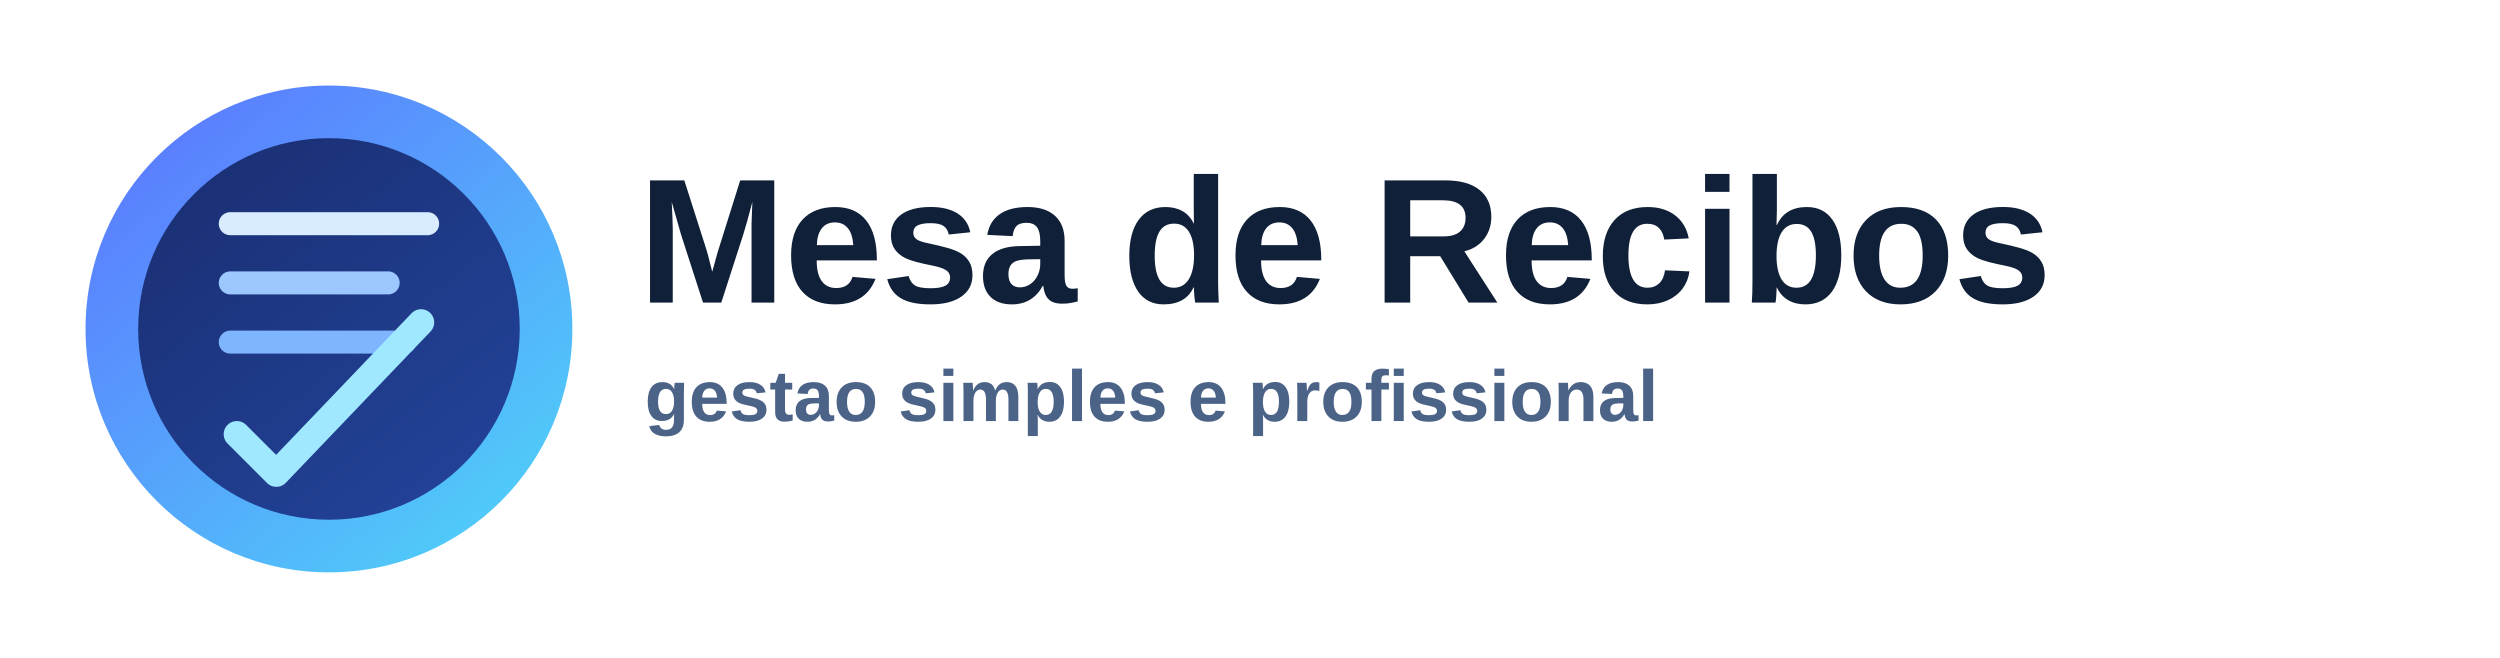
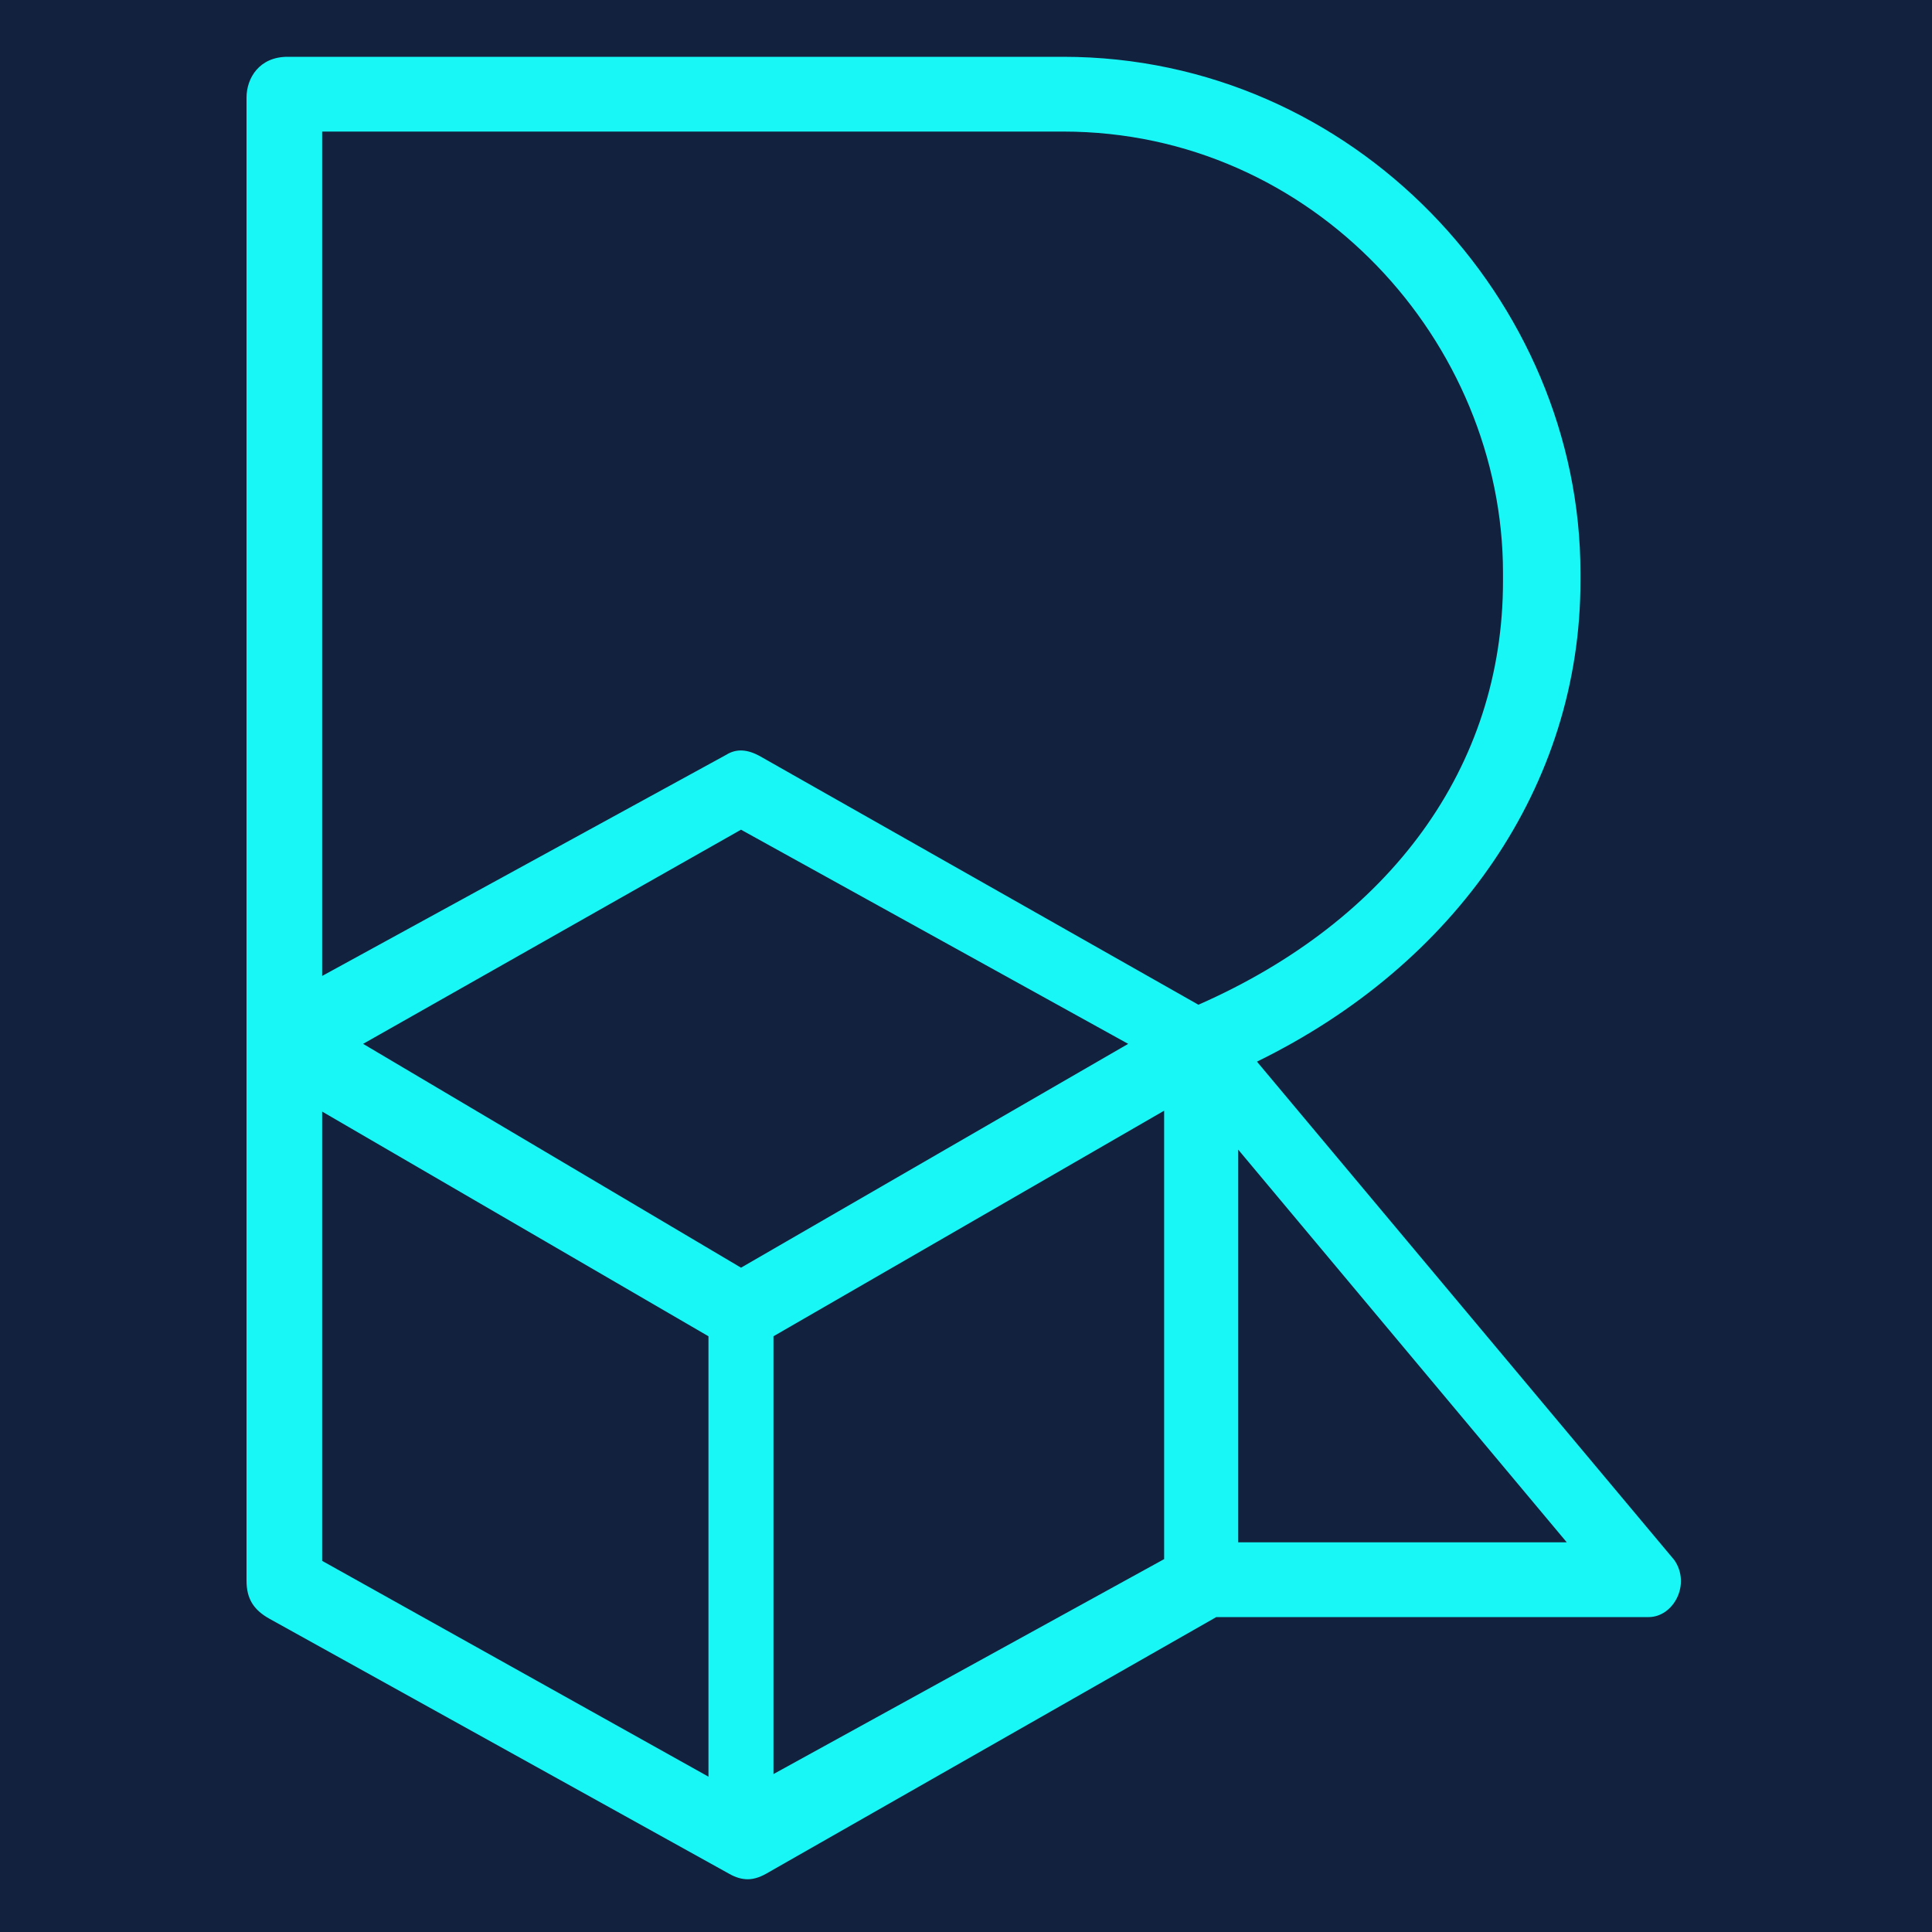
- <svg xmlns="http://www.w3.org/2000/svg" width="760" height="200" viewBox="0 0 760 200" fill="none">
-   <defs>
-     <linearGradient id="b-ring" x1="46" y1="26" x2="170" y2="170" gradientUnits="userSpaceOnUse">
-       <stop stop-color="#5C77FF" />
-       <stop offset="1" stop-color="#4ED5F8" />
-     </linearGradient>
-     <linearGradient id="b-core" x1="62" y1="40" x2="152" y2="156" gradientUnits="userSpaceOnUse">
-       <stop stop-color="#1A2F73" />
-       <stop offset="1" stop-color="#23449C" />
-     </linearGradient>
-   </defs>
-   <circle cx="100" cy="100" r="74" fill="url(#b-ring)" />
-   <circle cx="100" cy="100" r="58" fill="url(#b-core)" />
-   <path d="M70 68H130" stroke="#D9ECFF" stroke-width="7" stroke-linecap="round" />
-   <path d="M70 86H118" stroke="#9CC8FF" stroke-width="7" stroke-linecap="round" />
-   <path d="M70 104H123" stroke="#7FB4FF" stroke-width="7" stroke-linecap="round" />
-   <path d="M72 132L84 144L128 98" stroke="#9FE8FF" stroke-width="8" stroke-linecap="round" stroke-linejoin="round" />
-   <text x="194" y="92" font-family="Manrope, Arial, sans-serif" font-size="54" font-weight="800" letter-spacing="-0.6" fill="#102038">
-     Mesa de Recibos
-   </text>
-   <text x="196" y="128" font-family="Manrope, Arial, sans-serif" font-size="22" font-weight="600" fill="#4C6388">
-     gestao simples e profissional
-   </text>
+ <svg xmlns="http://www.w3.org/2000/svg" width="250" height="250" viewBox="67 4 200 200" fill="none">
+   <rect x="0" y="-50" width="300" height="350" fill="#12213E" />
+   <path d="M 240.32,165.49 L 197.12,113.9 C 217.76,103.81 230.61,85.28 230.61,64.16 V 63.31 C 230.61,35.13 207.16,9.88 177.06,9.88 H 96.77 C 93.86,9.88 92.52,12.06 92.52,14.11 V 167.62 C 92.52,169.48 93.23,170.64 94.89,171.57 L 142.46,197.96 C 143.16,198.36 143.79,198.54 144.41,198.54 C 145.12,198.54 145.83,198.27 146.62,197.79 L 192.91,171.4 H 237.67 C 240.23,171.4 242.07,168.01 240.32,165.49 Z M 100.35,17.62 H 177.06 C 202.99,17.62 222.59,39.47 222.59,63.31 V 64.16 C 222.59,83.41 210.92,99.27 191.06,108.01 L 145.74,82.32 C 144.41,81.56 143.25,81.47 142.19,82.13 L 100.35,105.03 V 17.62 Z M 143.71,89.89 L 183.79,112.06 L 143.71,135.23 L 104.59,112.06 L 143.71,89.89 Z M 100.35,119.07 L 140.34,142.33 V 187.92 L 100.35,165.58 V 119.07 Z M 147.07,187.65 V 142.33 L 187.51,118.98 V 165.4 L 147.07,187.65 Z M 195.18,163.66 V 123.01 L 229.19,163.66 H 195.18 Z" fill="#19F6F6" />
</svg>
